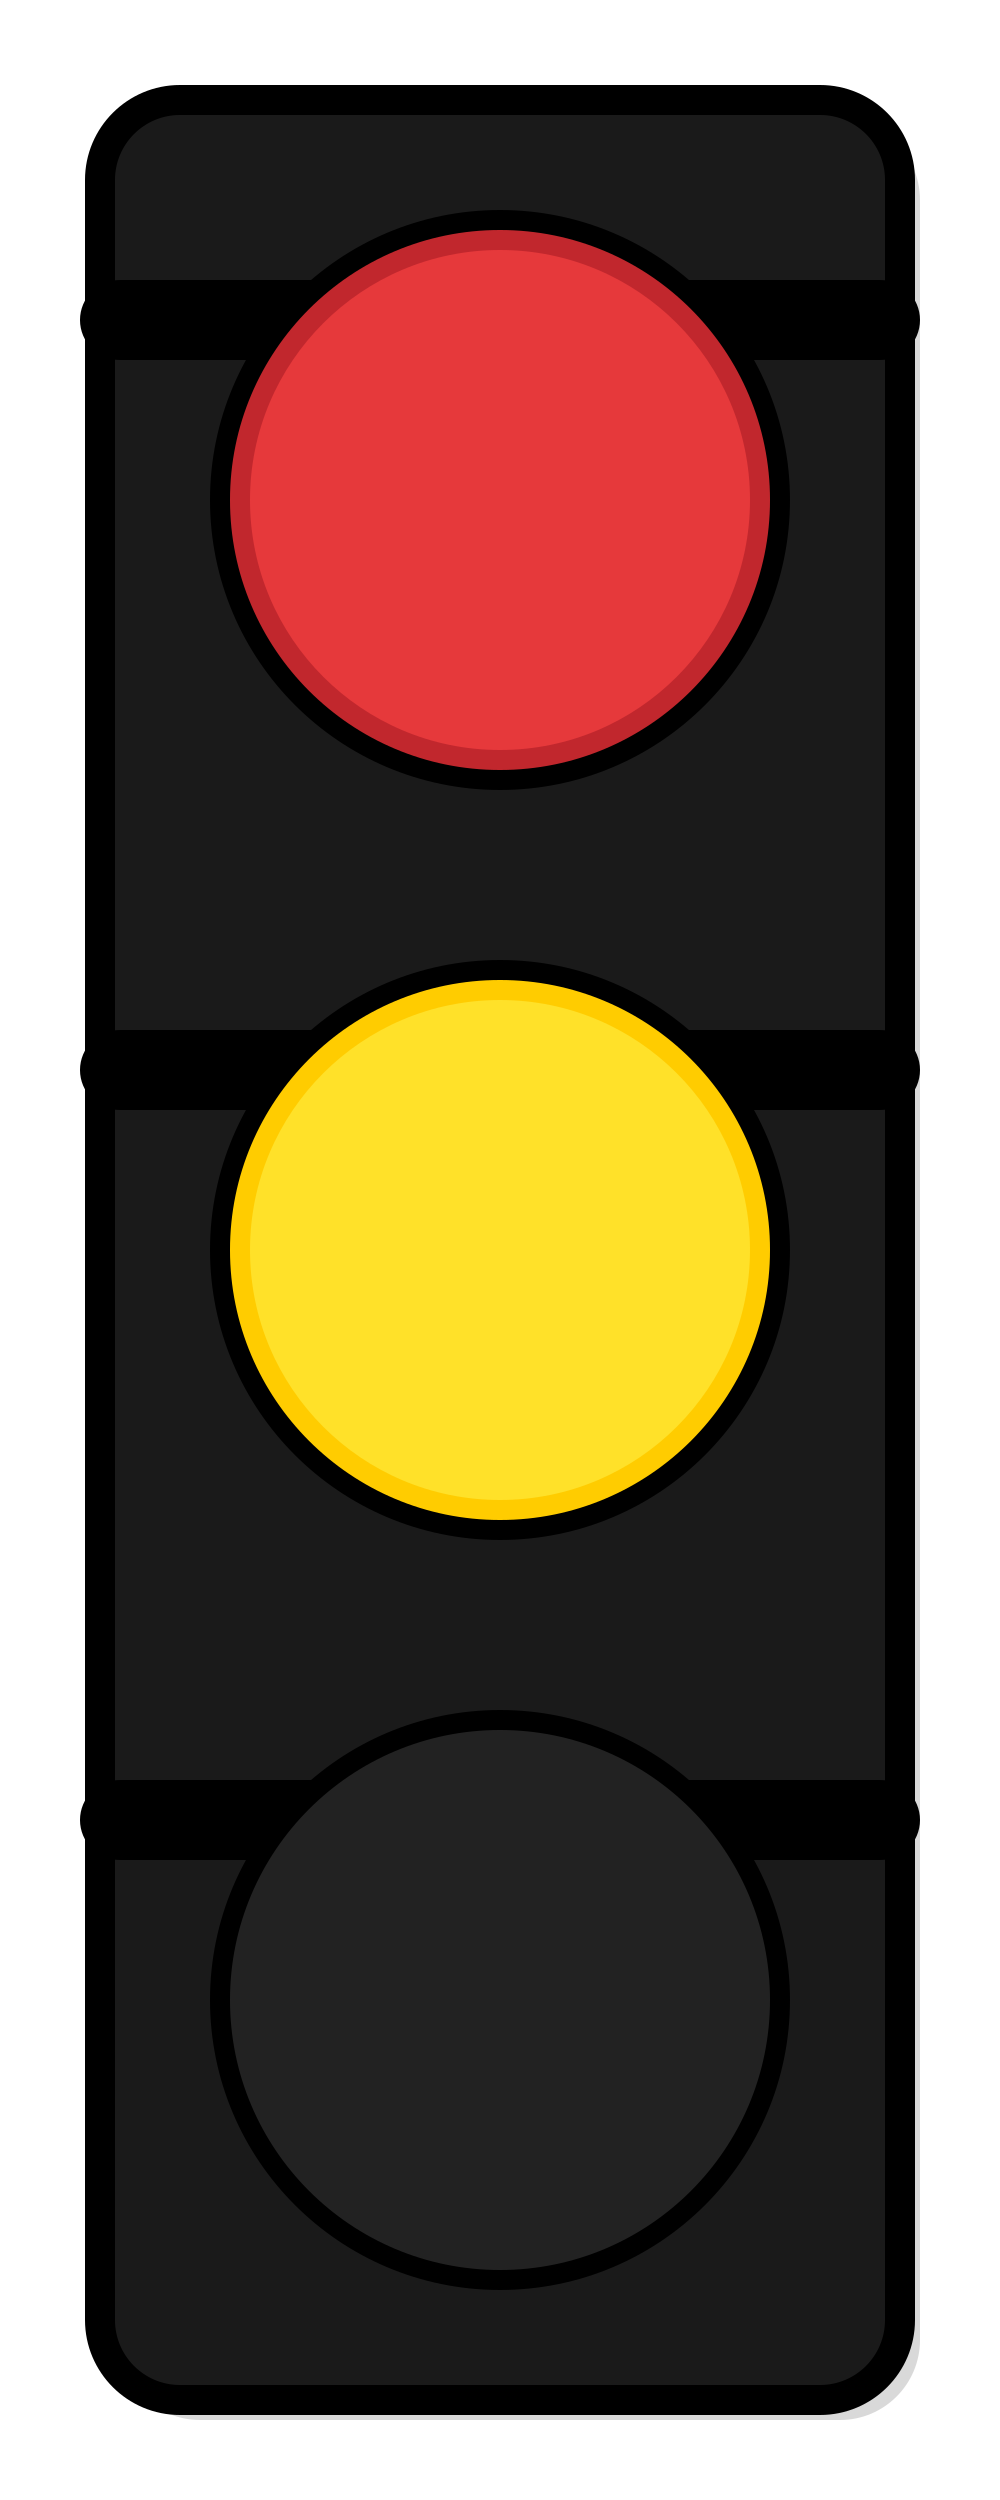
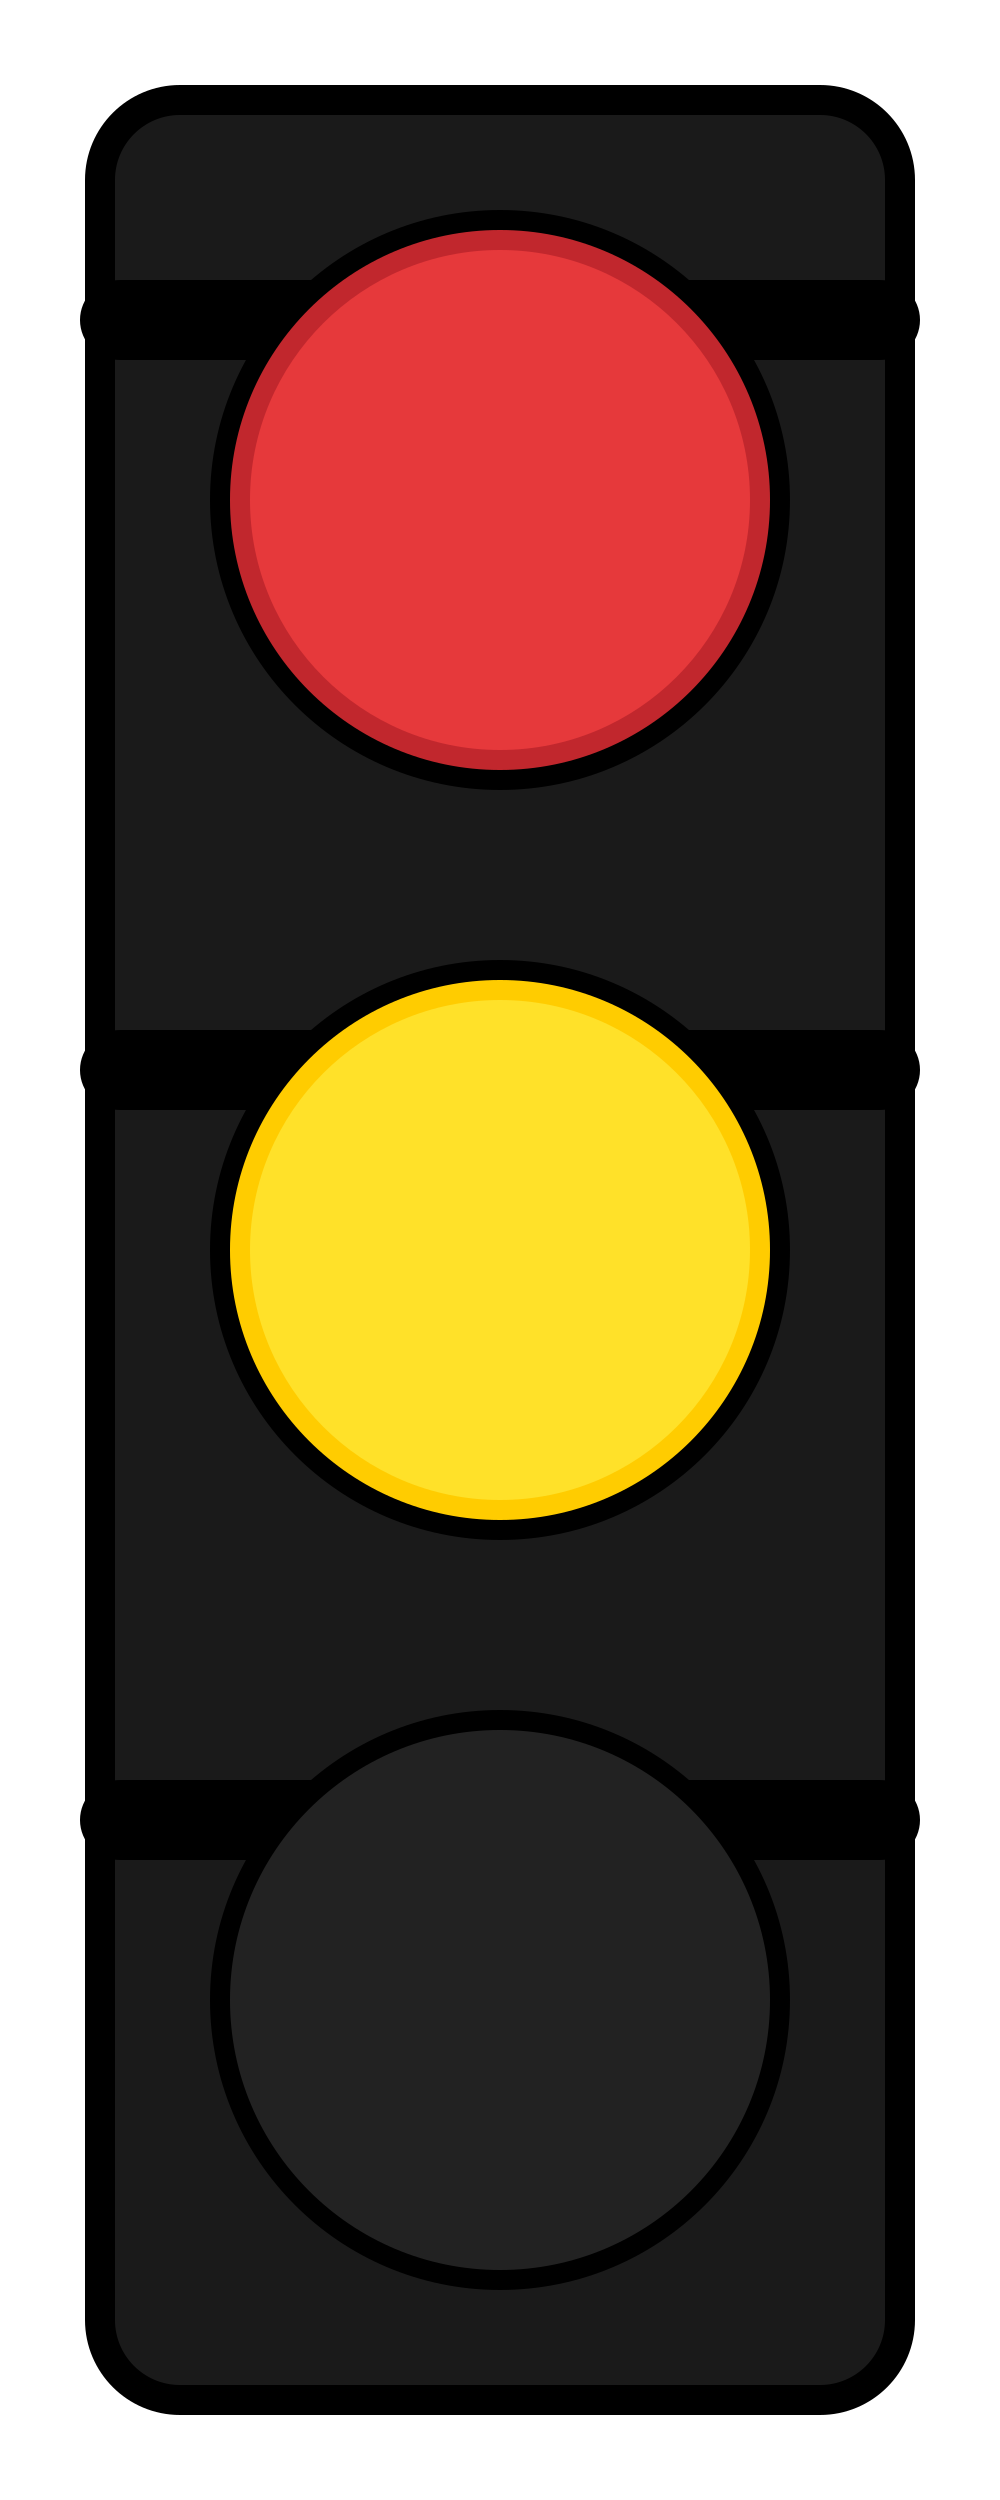
<svg xmlns="http://www.w3.org/2000/svg" viewBox="0 0 100 250">
-   <rect x="12" y="12" width="80" height="230" rx="8" fill="#000000" opacity="0.15" />
  <rect x="10" y="10" width="80" height="230" rx="8" fill="#1A1A1A" stroke="#000000" stroke-width="3" />
  <rect x="8" y="28" width="84" height="8" rx="4" fill="#000000" />
  <rect x="8" y="103" width="84" height="8" rx="4" fill="#000000" />
  <rect x="8" y="178" width="84" height="8" rx="4" fill="#000000" />
  <circle cx="50" cy="50" r="28" fill="#C1272D" stroke="#000000" stroke-width="2" />
  <circle cx="50" cy="50" r="25" fill="#FF4444" opacity="0.6" />
  <circle cx="50" cy="125" r="28" fill="#FFCC00" stroke="#000000" stroke-width="2" />
  <circle cx="50" cy="125" r="25" fill="#FFEE44" opacity="0.6" />
  <circle cx="50" cy="200" r="28" fill="#222222" stroke="#000000" stroke-width="2" />
</svg>
